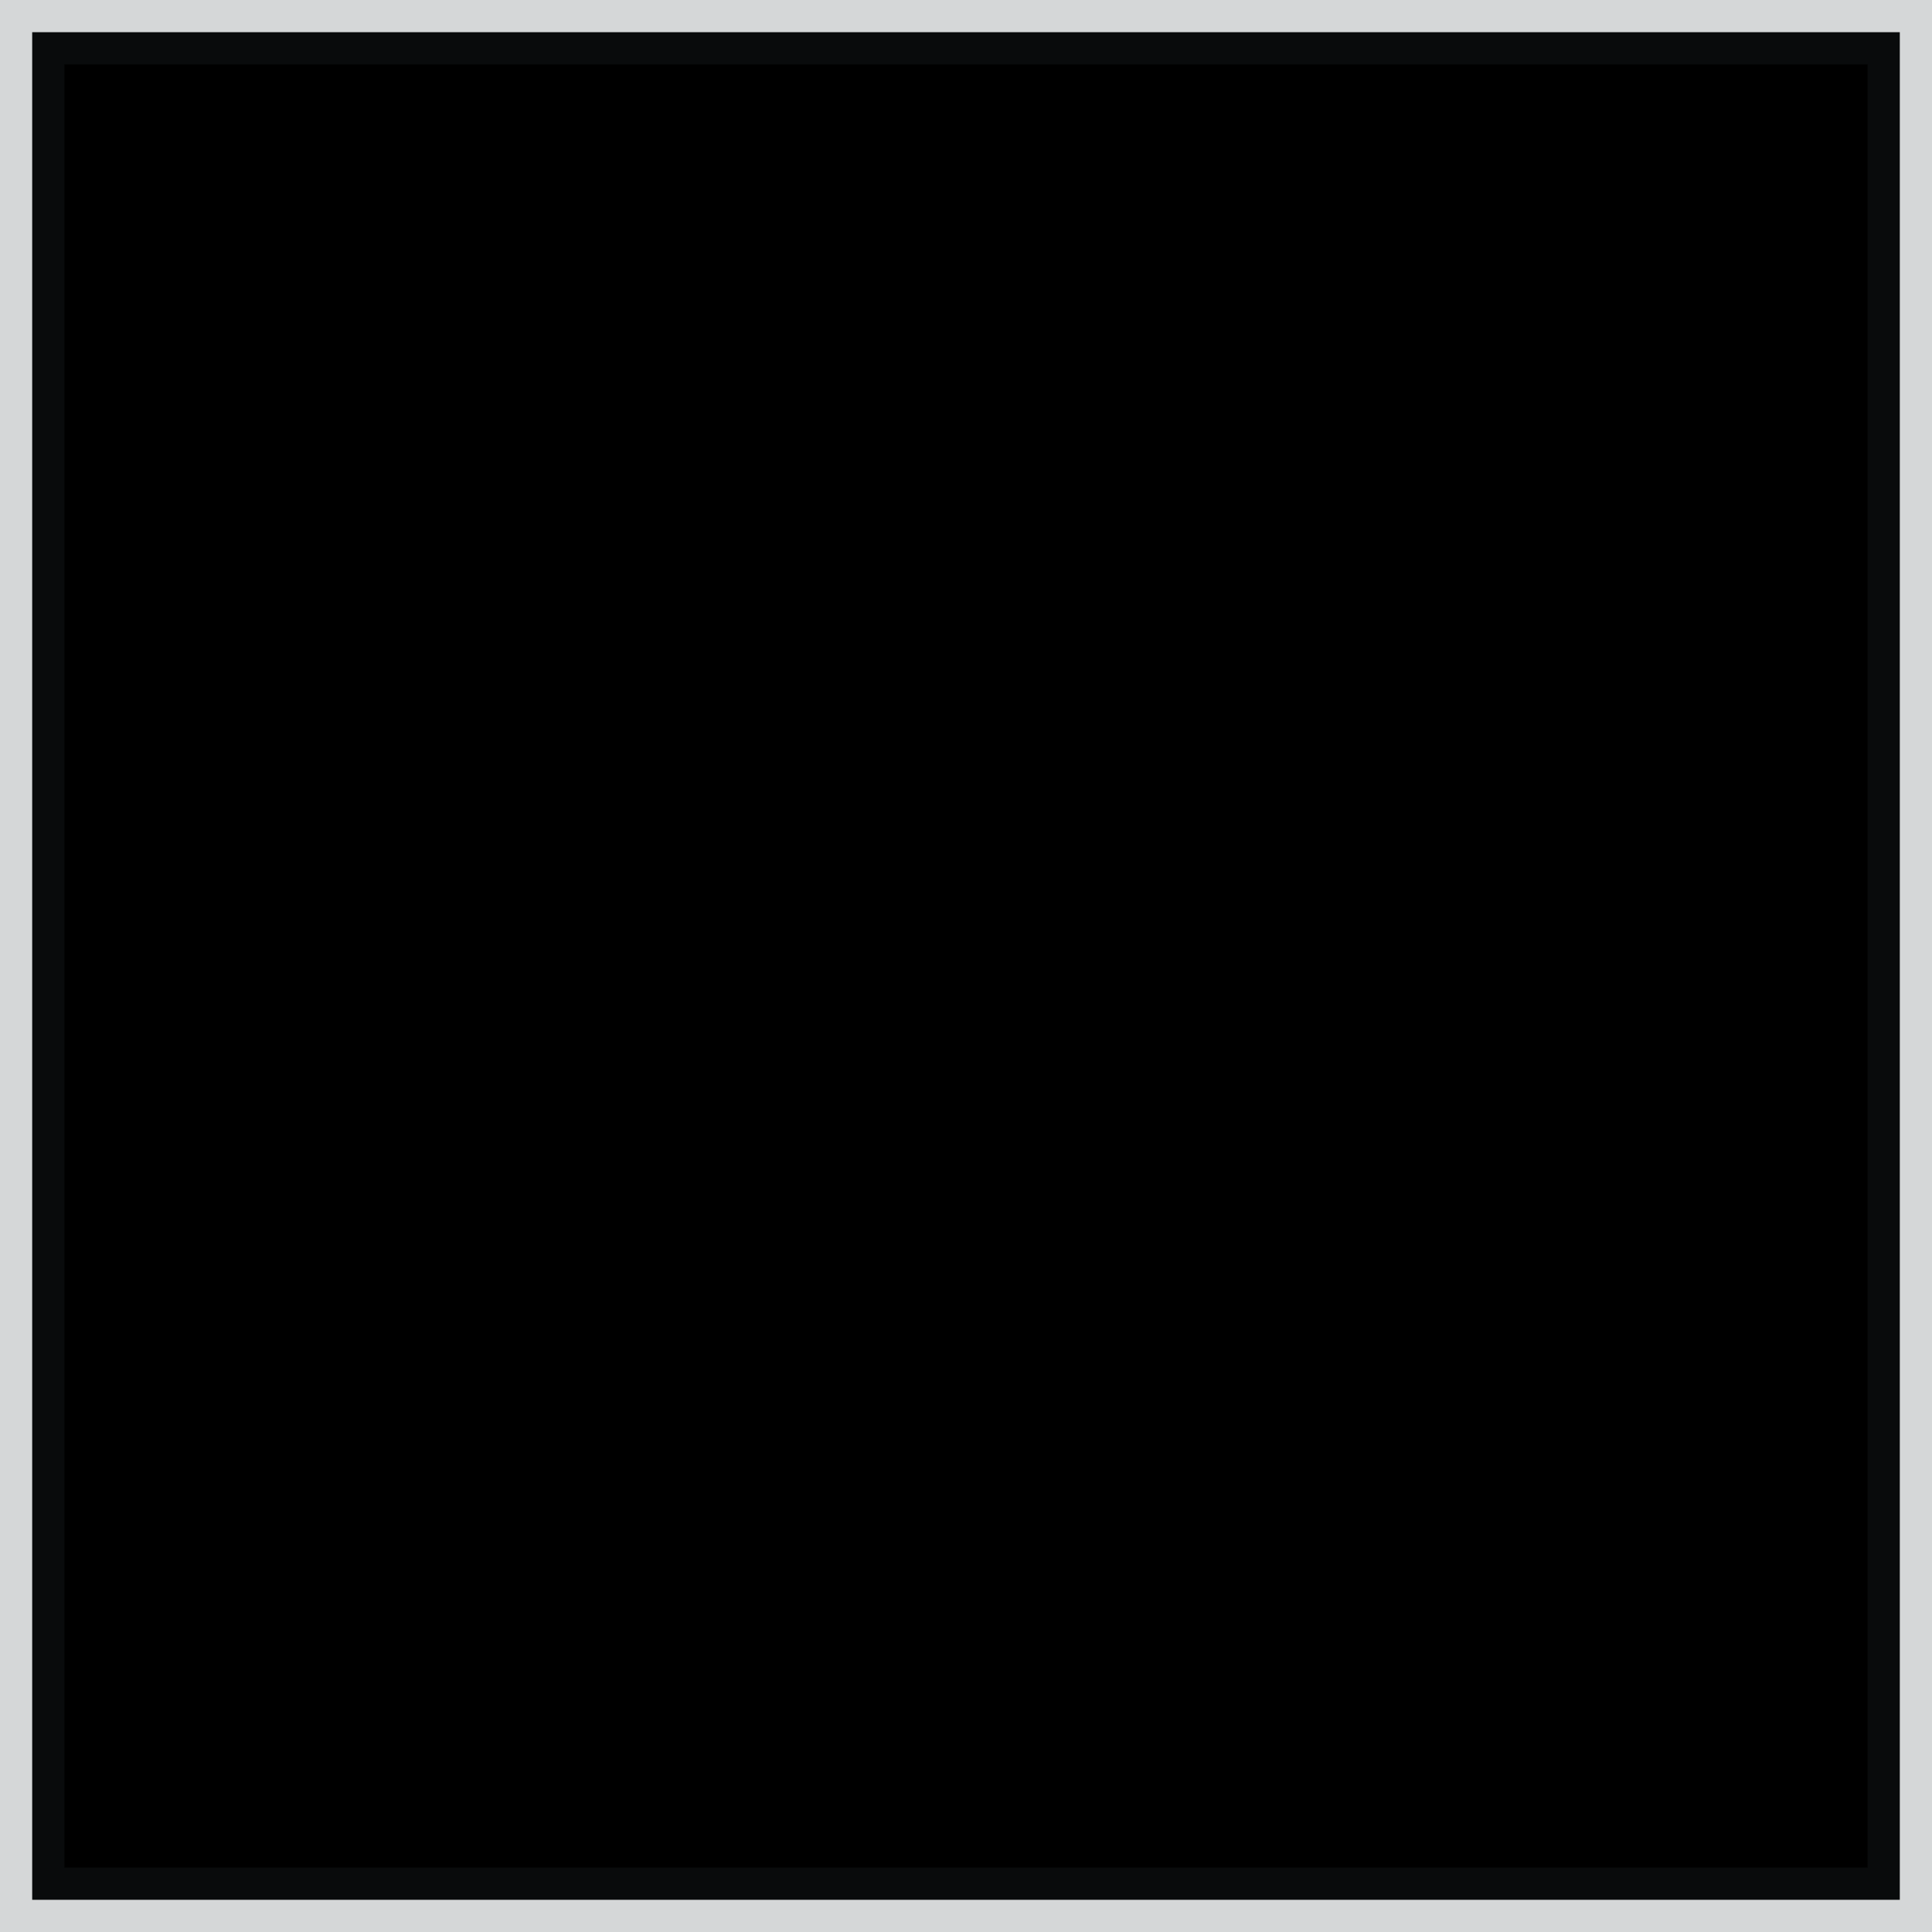
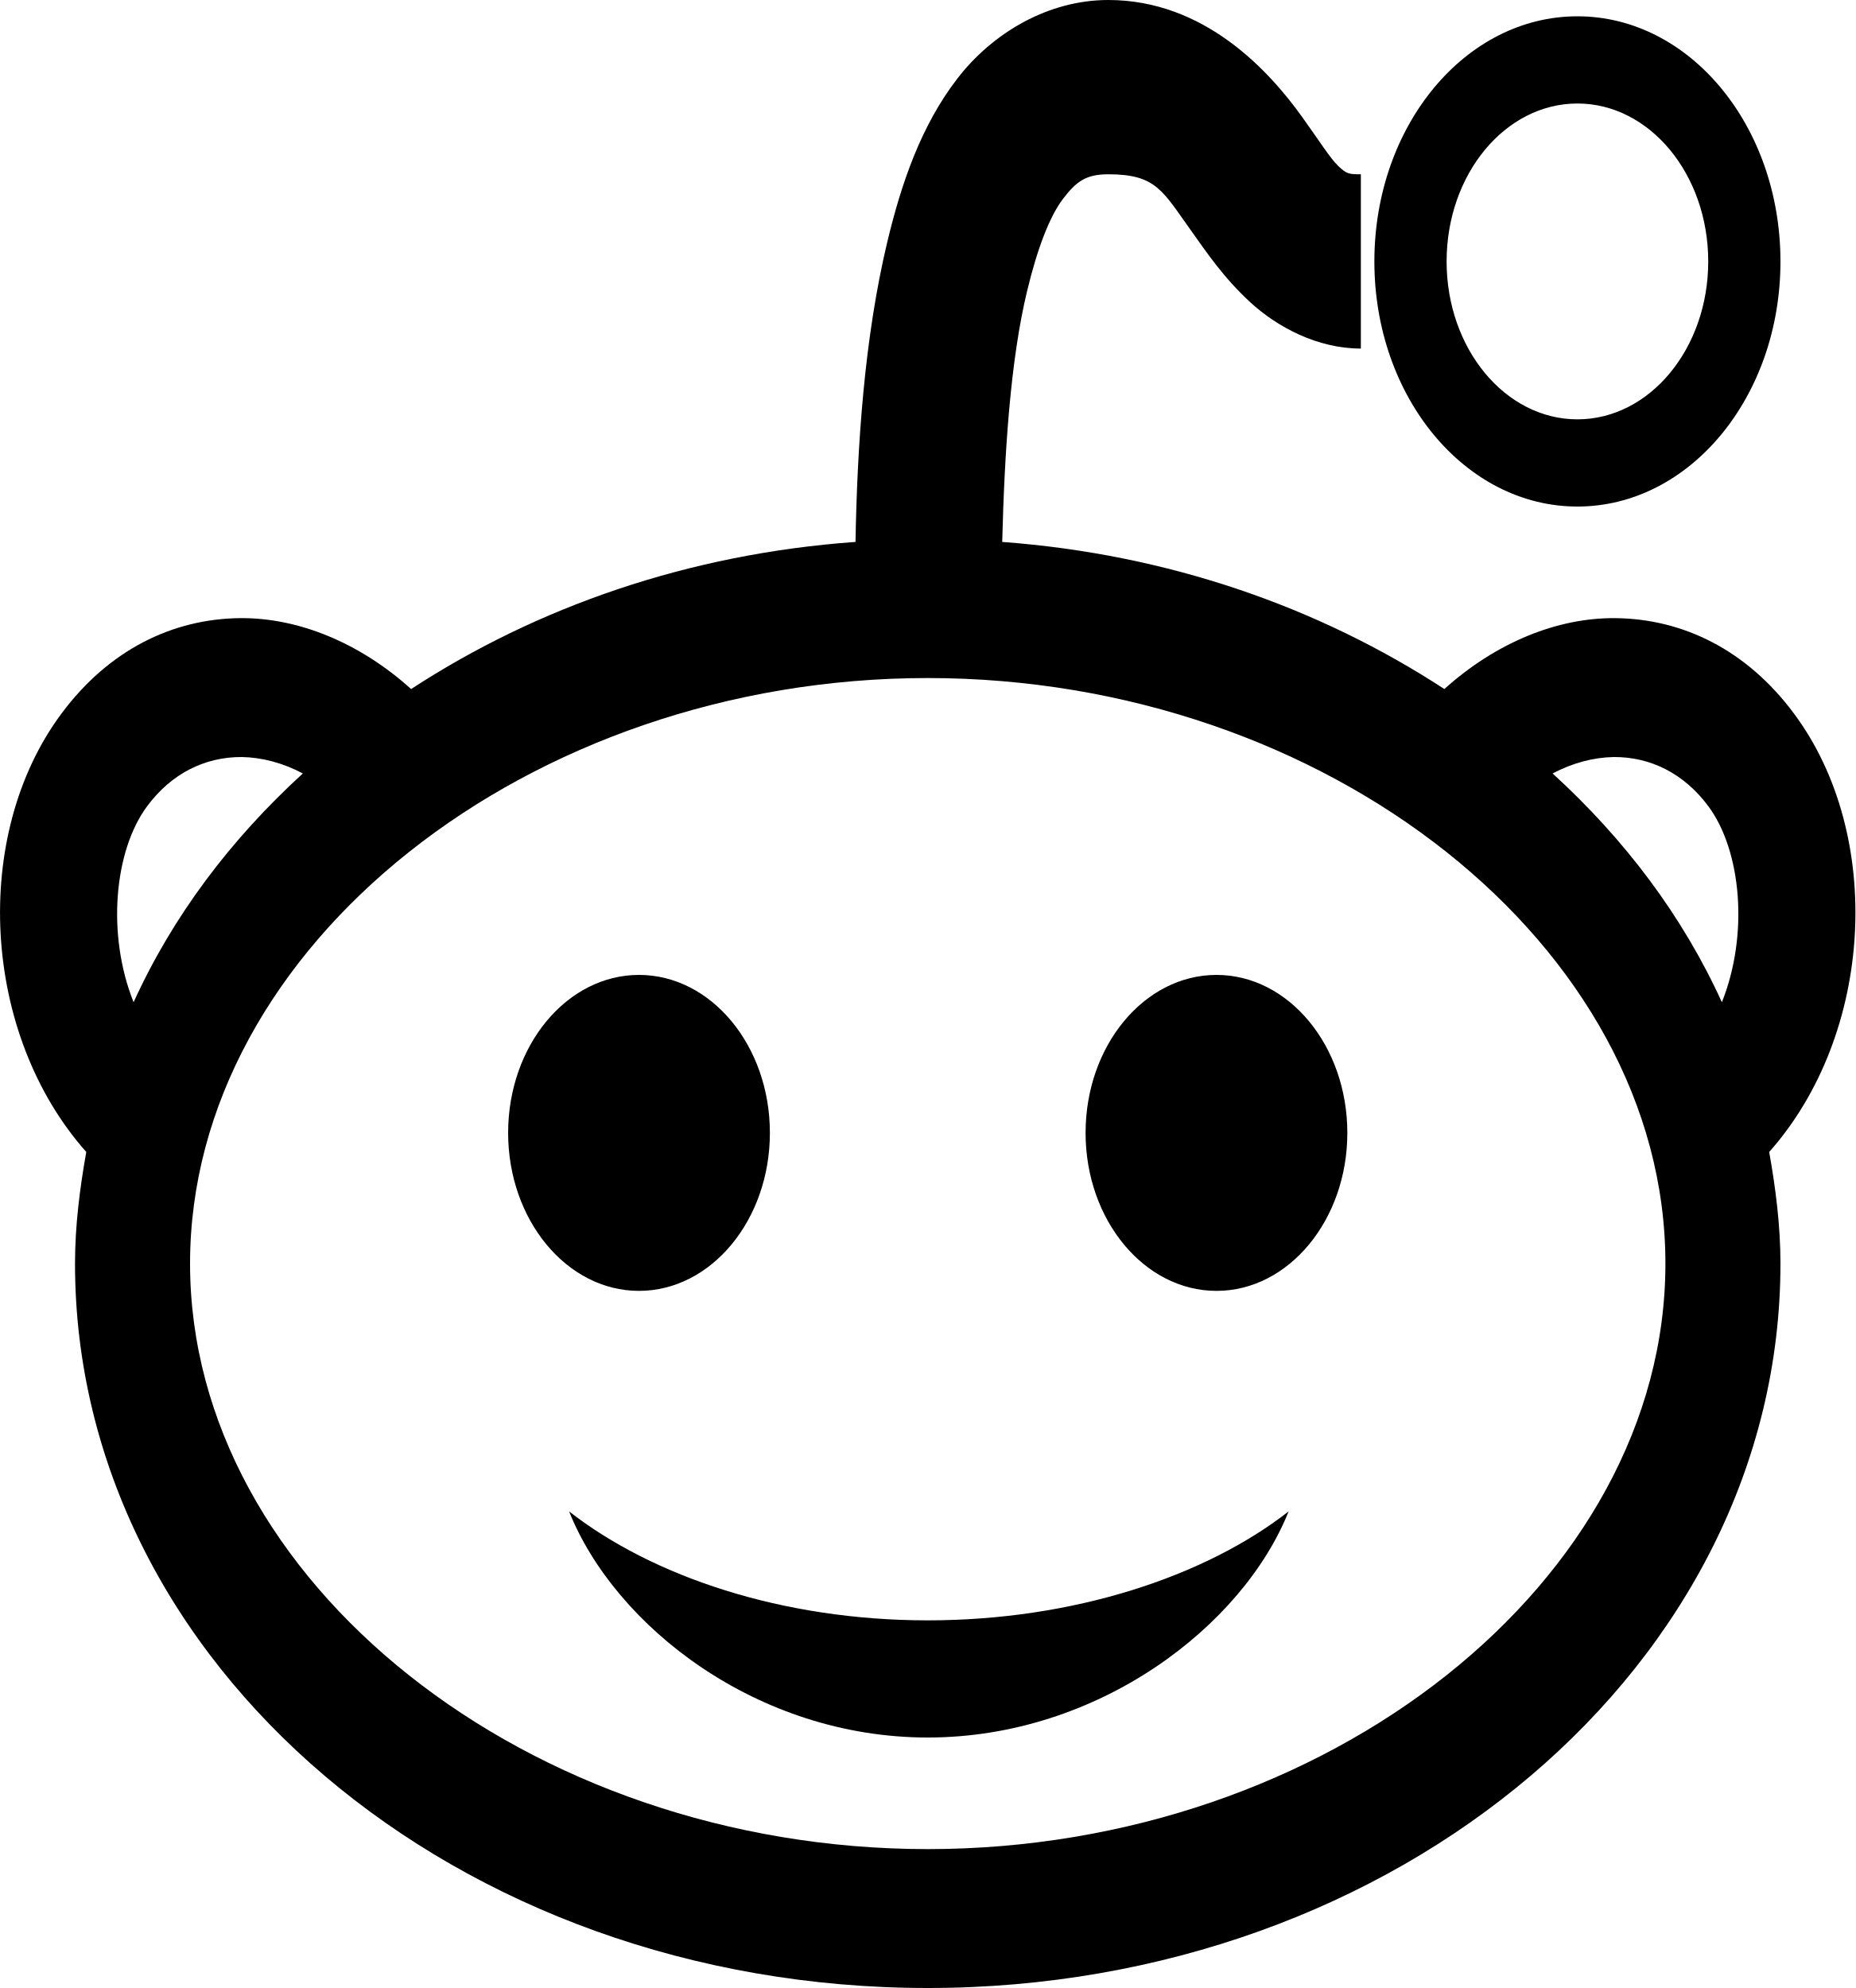
- <svg xmlns="http://www.w3.org/2000/svg" width="30" height="30" viewBox="0 0 30 30">
-   <g id="reddit">
-     <rect x="0.5" y="0.5" width="29" height="29" stroke="#2D383F" stroke-opacity="0.2" />
-     <path id="icon/Reddit" d="M16.362 7C15.913 7 15.492 7.244 15.221 7.596C14.951 7.948 14.802 8.377 14.694 8.829C14.521 9.556 14.468 10.362 14.455 11.089C13.194 11.179 12.051 11.58 11.102 12.199C10.717 11.852 10.253 11.659 9.808 11.664C9.302 11.669 8.821 11.903 8.464 12.384C7.781 13.3 7.86 14.8 8.651 15.692C8.602 15.967 8.566 16.249 8.566 16.534C8.566 19.555 11.447 22 15 22C18.553 22 21.434 19.552 21.434 16.534C21.434 16.249 21.398 15.967 21.349 15.692C22.14 14.8 22.219 13.3 21.536 12.384C21.179 11.903 20.698 11.669 20.192 11.664C19.747 11.659 19.283 11.852 18.898 12.199C17.953 11.582 16.817 11.181 15.562 11.089C15.579 10.419 15.623 9.723 15.749 9.199C15.828 8.87 15.921 8.631 16.021 8.5C16.121 8.369 16.194 8.315 16.362 8.315C16.726 8.315 16.772 8.441 16.991 8.747C17.102 8.901 17.23 9.093 17.434 9.281C17.638 9.468 17.94 9.63 18.268 9.63V8.315C18.177 8.315 18.16 8.312 18.098 8.253C18.036 8.194 17.951 8.058 17.826 7.884C17.575 7.532 17.087 7 16.362 7ZM19.902 7.123C19.055 7.123 18.37 7.95 18.37 8.973C18.37 9.995 19.055 10.822 19.902 10.822C20.749 10.822 21.434 9.995 21.434 8.973C21.434 7.95 20.749 7.123 19.902 7.123ZM19.902 7.781C20.447 7.781 20.889 8.315 20.889 8.973C20.889 9.63 20.447 10.164 19.902 10.164C19.358 10.164 18.915 9.63 18.915 8.973C18.915 8.315 19.358 7.781 19.902 7.781ZM15 12.116C18.015 12.116 20.566 14.143 20.566 16.534C20.566 18.928 18.015 20.952 15 20.952C11.985 20.952 9.434 18.928 9.434 16.534C9.434 14.143 11.985 12.116 15 12.116ZM9.826 12.712C9.977 12.715 10.134 12.756 10.285 12.836C9.738 13.336 9.304 13.912 9.008 14.562C8.804 14.053 8.86 13.419 9.111 13.082C9.294 12.836 9.547 12.71 9.826 12.712ZM20.174 12.712C20.453 12.71 20.706 12.836 20.889 13.082C21.14 13.419 21.196 14.053 20.991 14.562C20.696 13.912 20.262 13.336 19.715 12.836C19.866 12.756 20.023 12.715 20.174 12.712ZM12.821 14.356C12.277 14.356 11.834 14.89 11.834 15.548C11.834 16.206 12.277 16.74 12.821 16.74C13.366 16.74 13.809 16.206 13.809 15.548C13.809 14.89 13.366 14.356 12.821 14.356ZM17.179 14.356C16.634 14.356 16.192 14.89 16.192 15.548C16.192 16.206 16.634 16.74 17.179 16.74C17.723 16.74 18.166 16.206 18.166 15.548C18.166 14.89 17.723 14.356 17.179 14.356ZM12.294 18.404C12.64 19.27 13.713 20.11 15 20.11C16.287 20.11 17.377 19.27 17.723 18.404C17.094 18.895 16.1 19.226 15 19.226C13.9 19.226 12.923 18.895 12.294 18.404Z" />
-   </g>
+ <svg xmlns="http://www.w3.org/2000/svg" width="14" height="15" viewBox="0 0 14 15">
+   <path d="M8.362 0C7.913 0 7.491 0.244 7.221 0.596C6.951 0.948 6.802 1.377 6.694 1.829C6.521 2.556 6.468 3.362 6.455 4.089C5.194 4.179 4.051 4.58 3.102 5.199C2.717 4.852 2.253 4.659 1.808 4.664C1.302 4.67 0.821 4.903 0.464 5.384C-0.219 6.301 -0.14 7.801 0.651 8.692C0.602 8.967 0.566 9.249 0.566 9.534C0.566 12.555 3.447 15 7 15C10.553 15 13.434 12.552 13.434 9.534C13.434 9.249 13.398 8.967 13.349 8.692C14.14 7.801 14.219 6.301 13.536 5.384C13.179 4.903 12.698 4.67 12.191 4.664C11.747 4.659 11.283 4.852 10.898 5.199C9.953 4.582 8.817 4.182 7.562 4.089C7.579 3.419 7.623 2.723 7.749 2.199C7.828 1.87 7.921 1.631 8.021 1.5C8.121 1.369 8.194 1.315 8.362 1.315C8.726 1.315 8.772 1.441 8.992 1.747C9.102 1.901 9.23 2.093 9.434 2.281C9.638 2.468 9.94 2.63 10.268 2.63V1.315C10.177 1.315 10.16 1.312 10.098 1.253C10.036 1.194 9.951 1.058 9.826 0.884C9.574 0.532 9.087 0 8.362 0ZM11.902 0.123C11.055 0.123 10.37 0.95 10.37 1.973C10.37 2.995 11.055 3.822 11.902 3.822C12.749 3.822 13.434 2.995 13.434 1.973C13.434 0.95 12.749 0.123 11.902 0.123ZM11.902 0.781C12.447 0.781 12.889 1.315 12.889 1.973C12.889 2.63 12.447 3.164 11.902 3.164C11.357 3.164 10.915 2.63 10.915 1.973C10.915 1.315 11.357 0.781 11.902 0.781ZM7 5.116C10.015 5.116 12.566 7.143 12.566 9.534C12.566 11.928 10.015 13.952 7 13.952C3.985 13.952 1.434 11.928 1.434 9.534C1.434 7.143 3.985 5.116 7 5.116ZM1.826 5.712C1.977 5.715 2.134 5.756 2.285 5.836C1.738 6.336 1.304 6.912 1.008 7.562C0.804 7.053 0.86 6.419 1.111 6.082C1.294 5.836 1.547 5.71 1.826 5.712ZM12.175 5.712C12.453 5.71 12.706 5.836 12.889 6.082C13.14 6.419 13.196 7.053 12.992 7.562C12.696 6.912 12.262 6.336 11.715 5.836C11.866 5.756 12.023 5.715 12.175 5.712ZM4.821 7.356C4.277 7.356 3.834 7.89 3.834 8.548C3.834 9.205 4.277 9.74 4.821 9.74C5.366 9.74 5.809 9.205 5.809 8.548C5.809 7.89 5.366 7.356 4.821 7.356ZM9.179 7.356C8.634 7.356 8.191 7.89 8.191 8.548C8.191 9.205 8.634 9.74 9.179 9.74C9.723 9.74 10.166 9.205 10.166 8.548C10.166 7.89 9.723 7.356 9.179 7.356ZM4.294 11.404C4.64 12.27 5.713 13.11 7 13.11C8.287 13.11 9.377 12.27 9.723 11.404C9.094 11.895 8.1 12.226 7 12.226C5.9 12.226 4.923 11.895 4.294 11.404Z" />
</svg>
